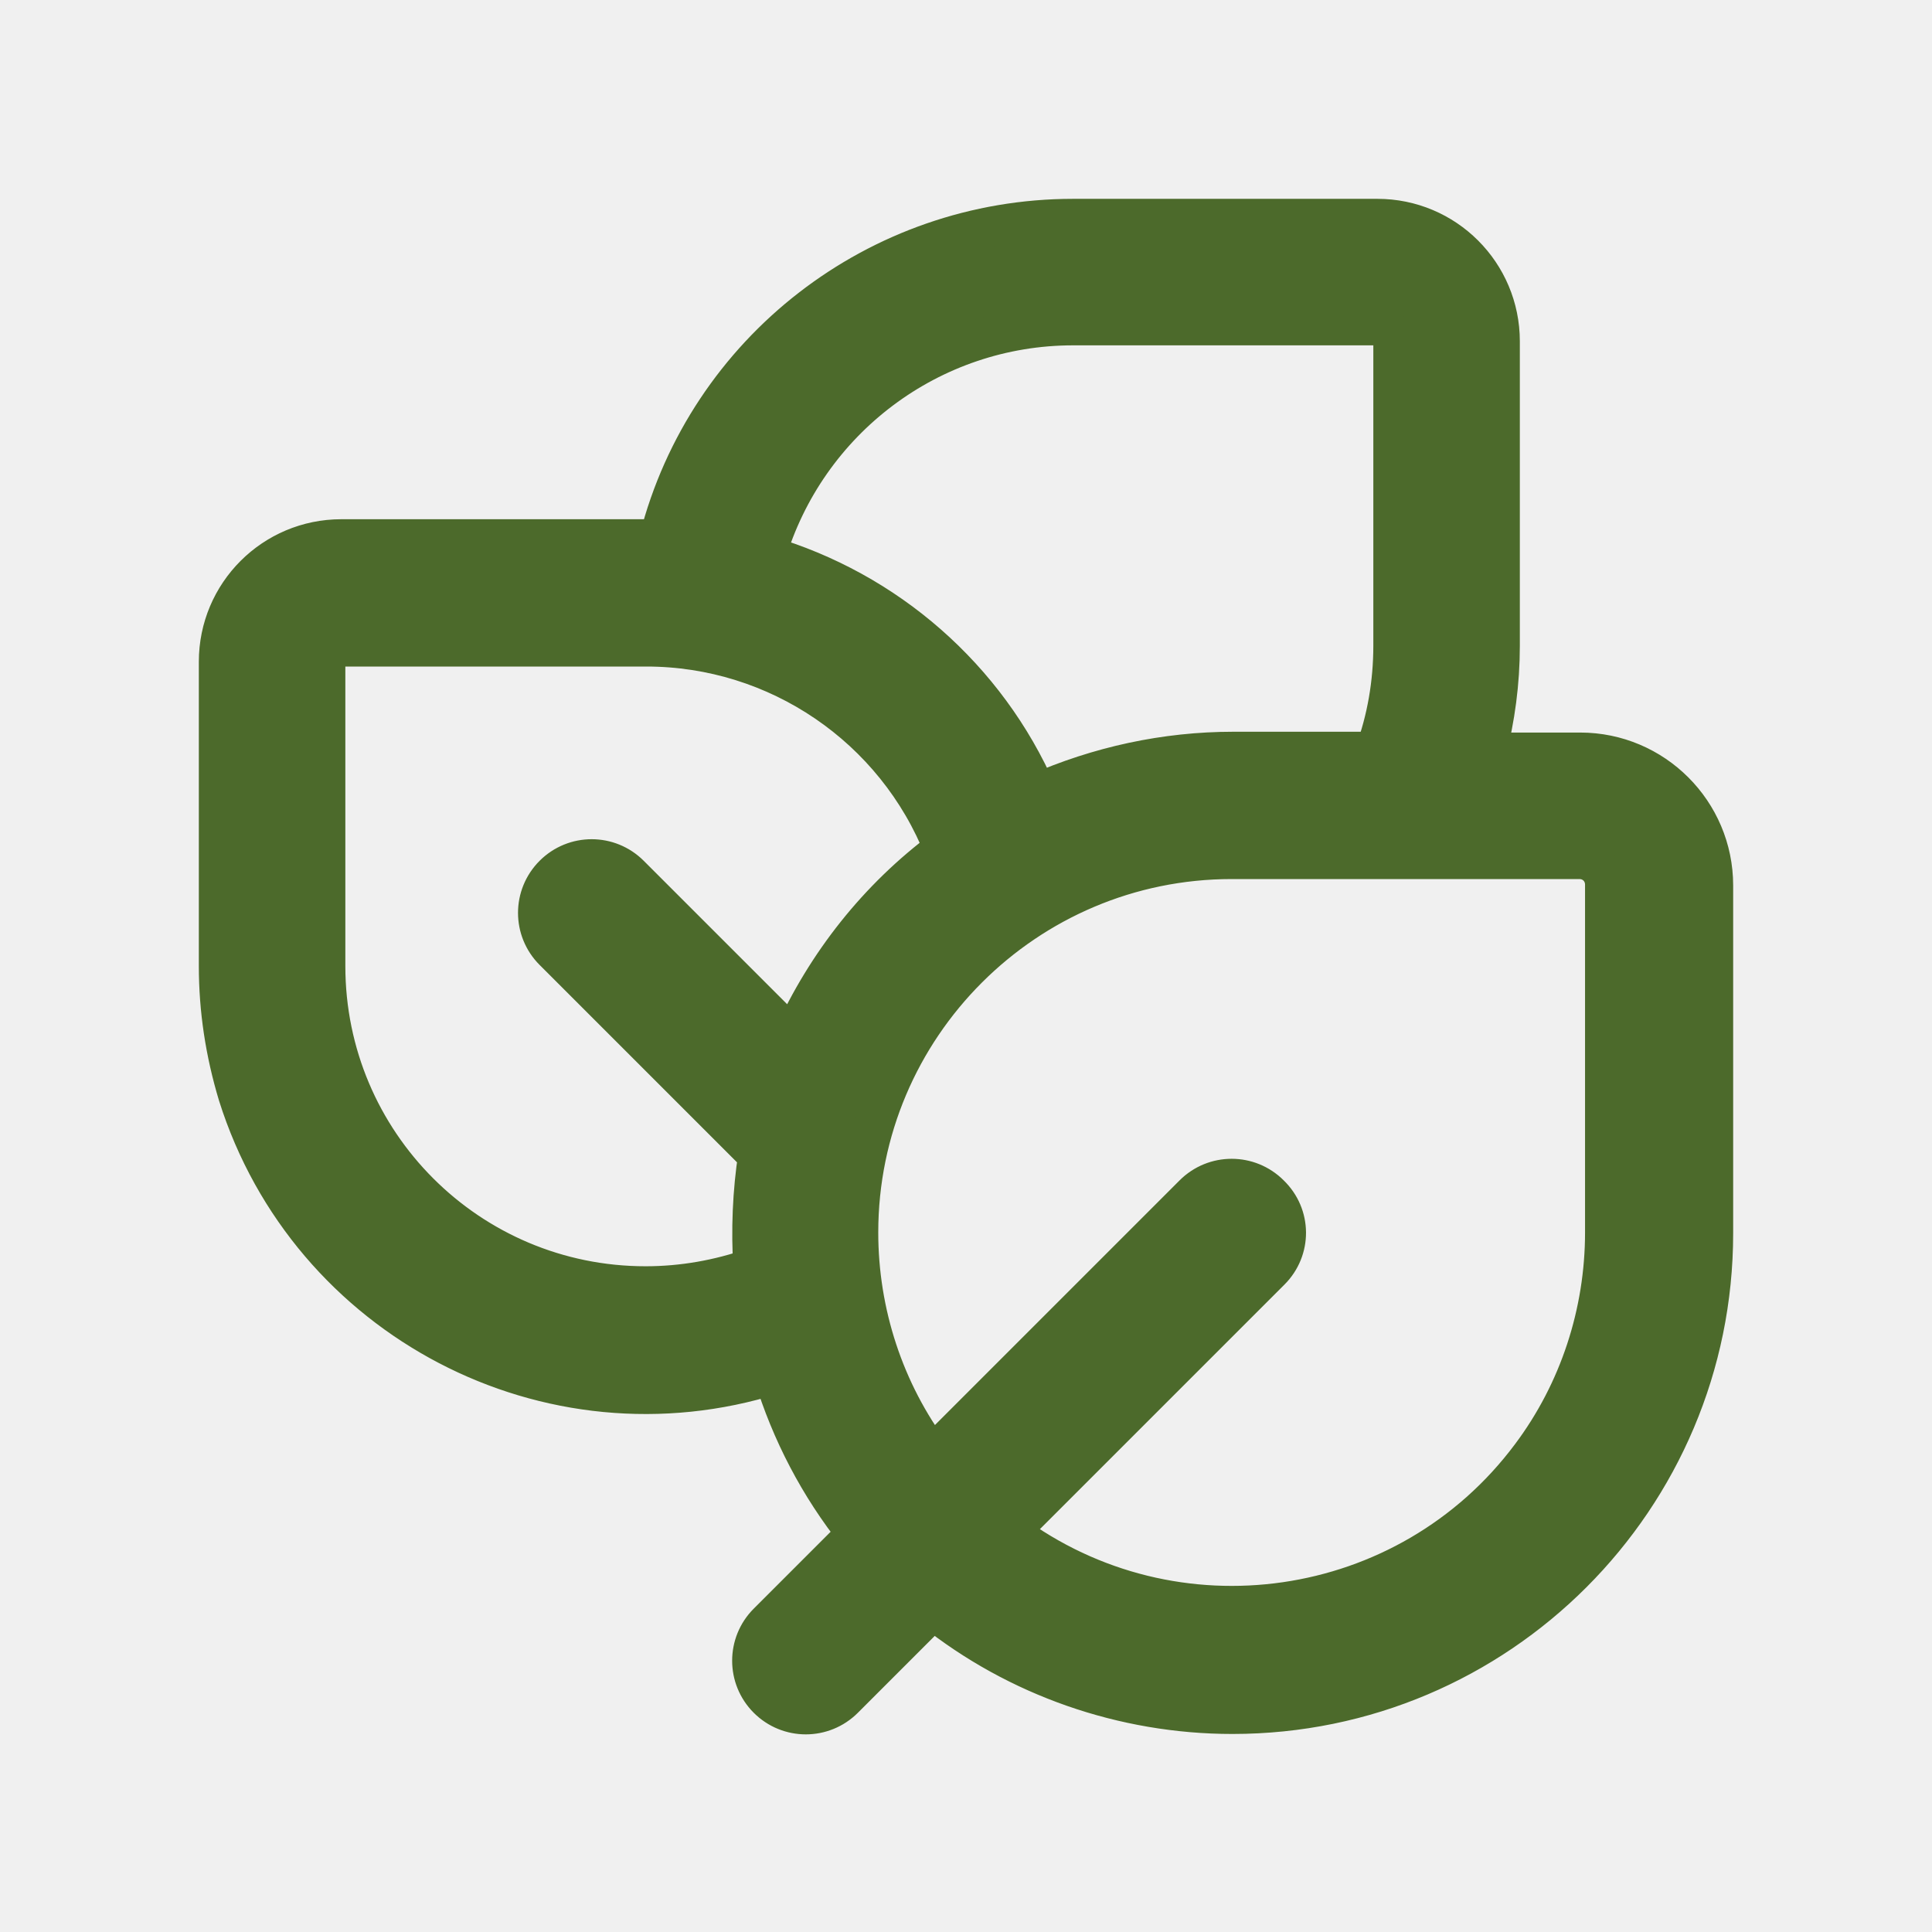
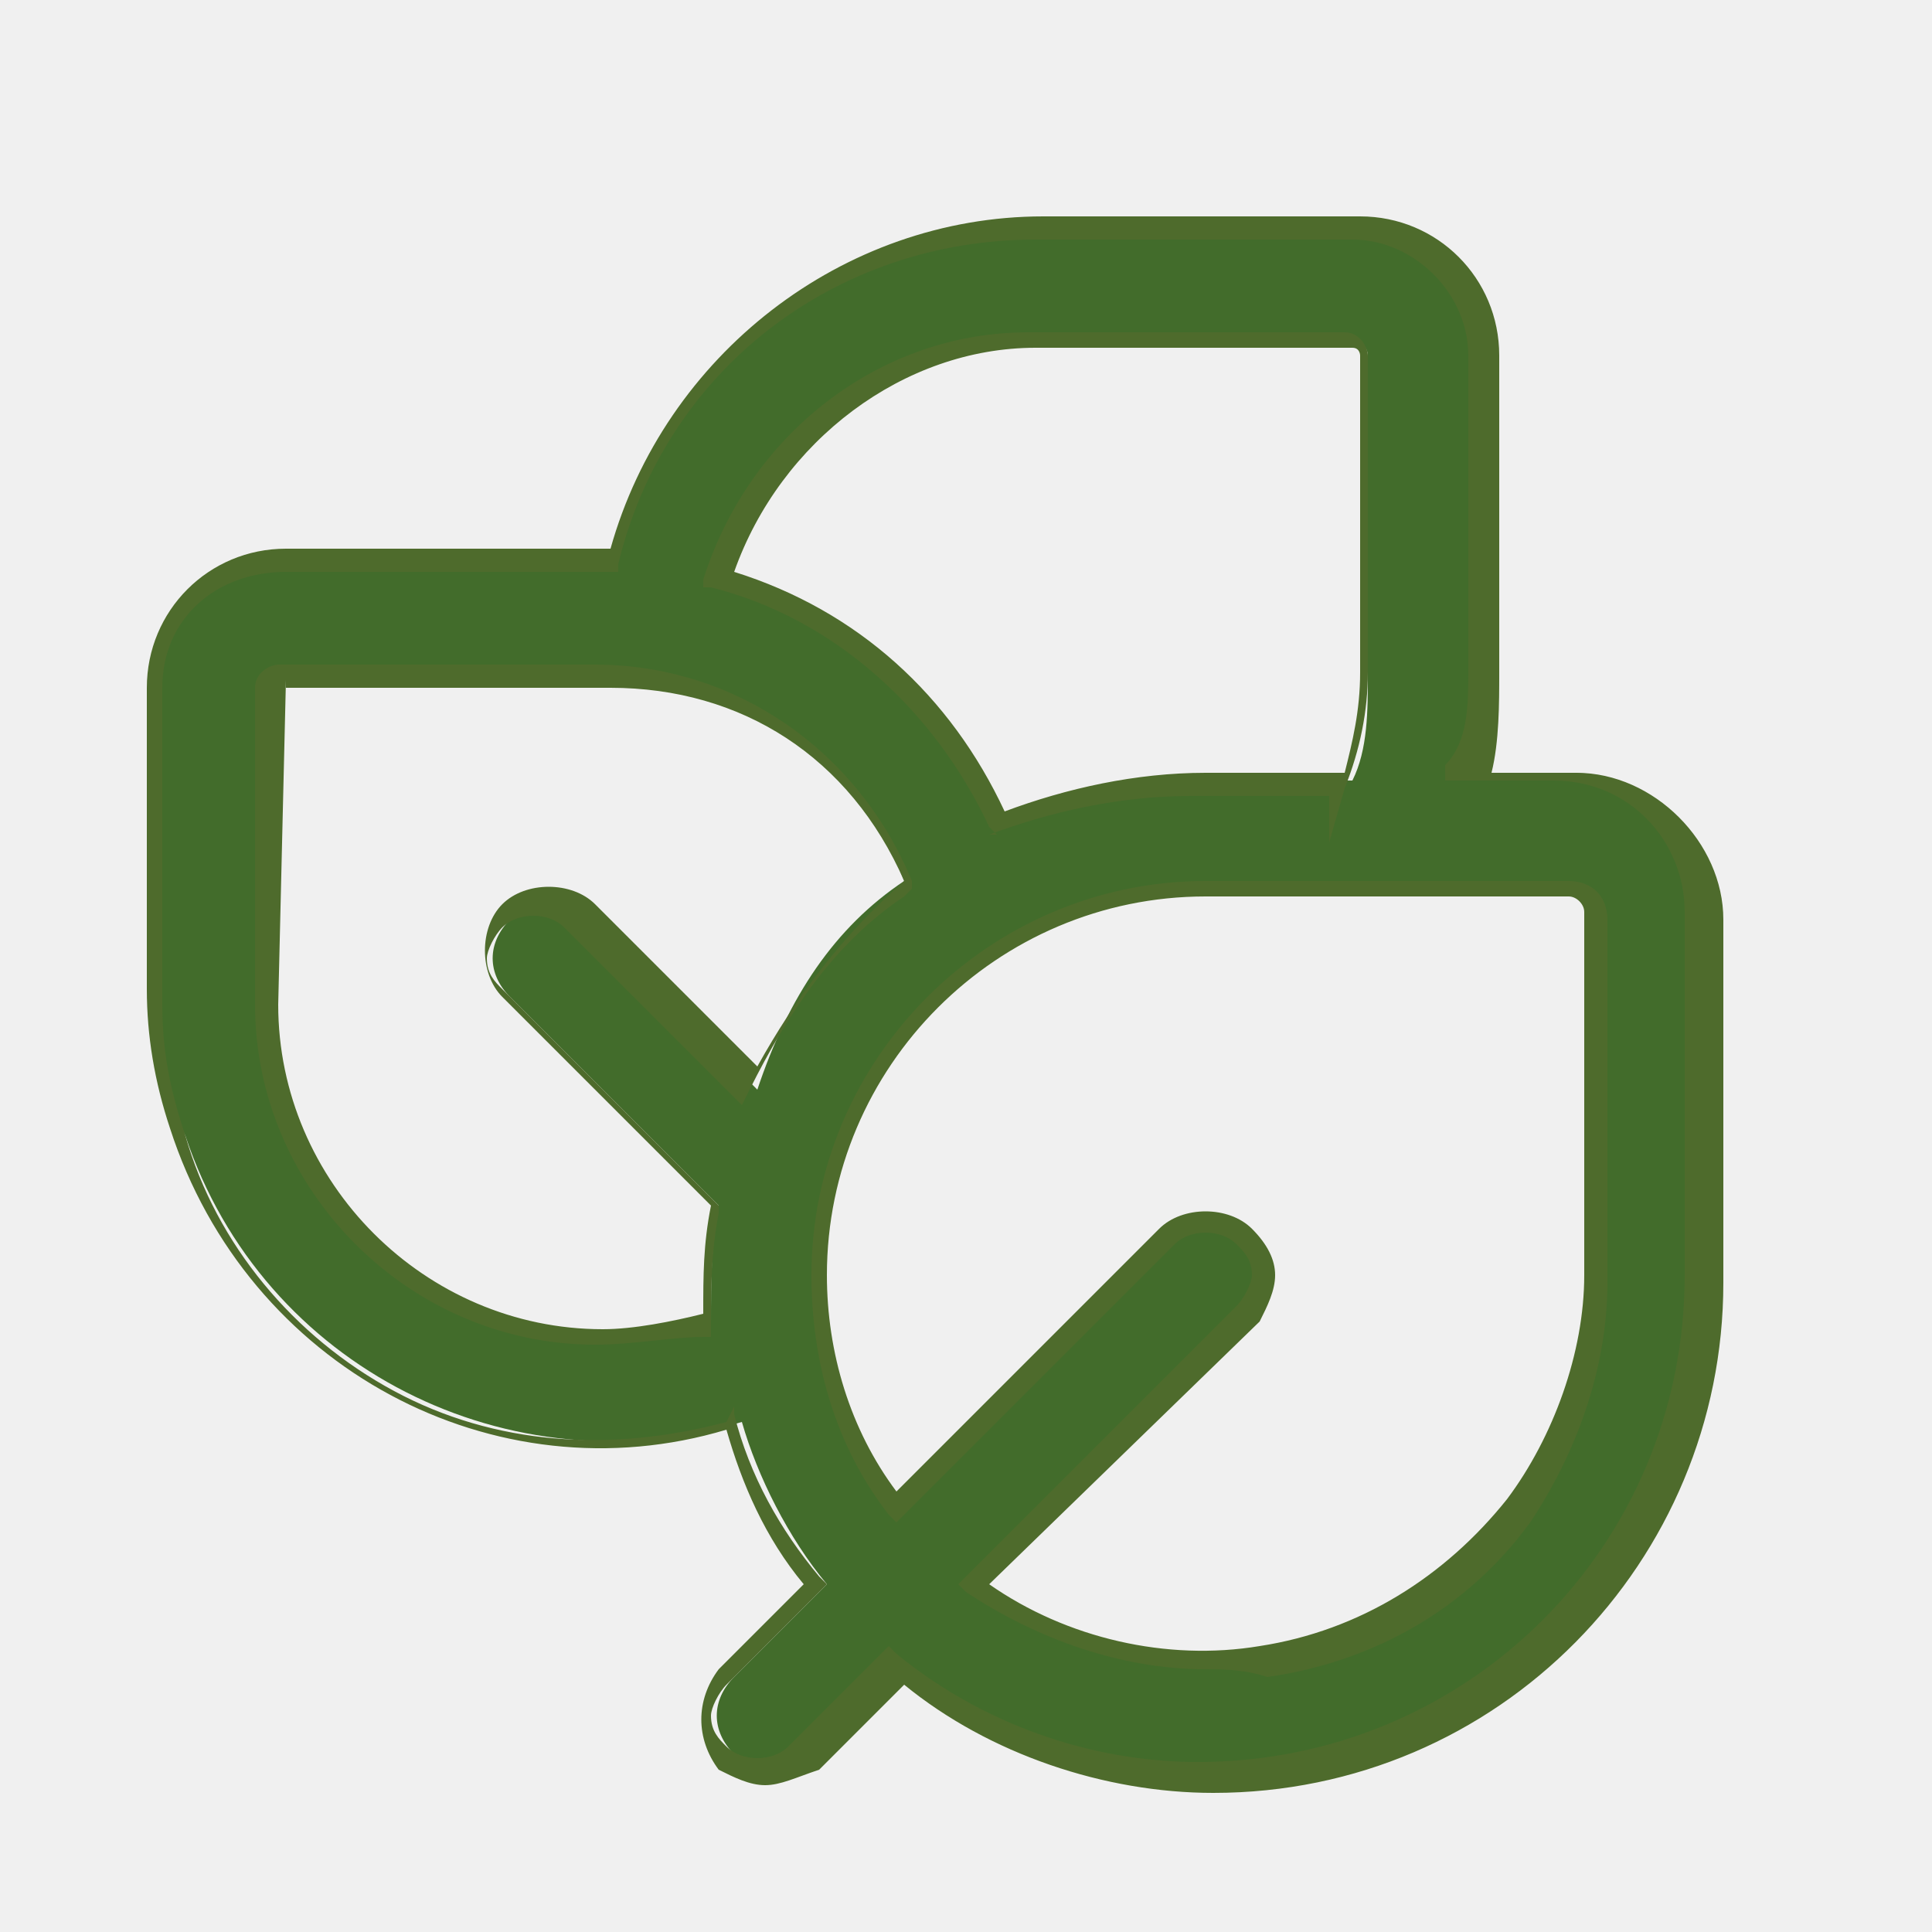
- <svg xmlns="http://www.w3.org/2000/svg" version="1.1" id="Ebene_1" x="0px" y="0px" viewBox="0 0 24 24" style="enable-background:new 0 0 24 24;" xml:space="preserve">
+ <svg xmlns="http://www.w3.org/2000/svg" version="1.1" id="Ebene_1" x="0px" y="0px" viewBox="0 0 25 25" style="enable-background:new 0 0 25 25;" xml:space="preserve">
  <style type="text/css">
- 	.st0{fill:#4C6A2B;stroke:#4C6A2B;stroke-width:0.5;stroke-miterlimit:10;}
+ 	.st0{fill:#426C2B;}
+ 	.st1{fill:#4E6B2C;}
+ 	.st2{fill:#FFFFFF;}
+ 	.st3{fill:#53A00A;}
</style>
-   <path class="st0" d="M13.33,2.72h3.78c0.84,0,1.52,0.68,1.52,1.52v3.78c0,0.46-0.06,0.9-0.17,1.33h1.17c0.91,0,1.65,0.74,1.65,1.65  v4.32c0,3.29-2.67,5.97-5.97,5.97c-1.35,0-2.67-0.46-3.72-1.3l-1.11,1.11c-0.26,0.26-0.68,0.26-0.94,0c-0.26-0.26-0.26-0.68,0-0.94  l1.11-1.11c-0.47-0.59-0.82-1.26-1.04-1.98c-2.79,0.88-5.77-0.68-6.65-3.47C2.8,13.07,2.72,12.54,2.72,12V8.22  c0-0.84,0.68-1.52,1.52-1.52h3.78c0.06,0,0.11,0,0.17,0C8.79,4.36,10.91,2.72,13.33,2.72 M15.78,15.78l-3.25,3.25  c2.05,1.53,4.96,1.11,6.49-0.94c0.6-0.8,0.92-1.78,0.92-2.78v-4.32c0-0.18-0.14-0.32-0.32-0.32h-4.32c-2.56,0-4.64,2.08-4.64,4.64  c0,1,0.32,1.98,0.92,2.78l3.25-3.25c0.26-0.26,0.68-0.26,0.94,0C16.04,15.1,16.04,15.52,15.78,15.78L15.78,15.78 M17.08,9.35  c0.15-0.41,0.23-0.86,0.23-1.33V4.24c0-0.11-0.09-0.2-0.2-0.2h-3.78c-1.77,0-3.32,1.17-3.82,2.86c1.5,0.44,2.74,1.52,3.37,2.96  c0.77-0.34,1.6-0.52,2.44-0.52H17.08z M11.73,10.55c-0.6-1.52-2.07-2.52-3.7-2.52H4.24c-0.11,0-0.2,0.09-0.2,0.2l0,0V12  c0,2.2,1.78,3.98,3.98,3.98c0.46,0,0.91-0.08,1.34-0.23c-0.03-0.47-0.01-0.94,0.06-1.4l-2.54-2.54c-0.26-0.26-0.26-0.68,0-0.94  s0.68-0.26,0.94,0l2.03,2.03C10.27,11.97,10.91,11.16,11.73,10.55" />
+   <g>
+     <path class="st0" d="M13.5,2.9h4.1c0.9,0,1.6,0.7,1.6,1.6v4.1c0,0.5-0.1,1-0.2,1.4h1.3c1,0,1.8,0.8,1.8,1.8v4.7   c0,3.5-2.9,6.4-6.4,6.4c-1.5,0-2.9-0.5-4-1.4l-1.2,1.2c-0.3,0.3-0.7,0.3-1,0c-0.3-0.3-0.3-0.7,0-1l1.2-1.2   c-0.5-0.6-0.9-1.4-1.1-2.1c-3,0.9-6.2-0.7-7.2-3.7C2.1,14.1,2,13.5,2,12.9V8.9C2,8,2.8,7.2,3.7,7.2h4.1c0.1,0,0.1,0,0.2,0   C8.6,4.7,10.8,2.9,13.5,2.9 M16.1,17l-3.5,3.5c2.2,1.6,5.3,1.2,7-1c0.6-0.9,1-1.9,1-3v-4.7c0-0.2-0.2-0.3-0.3-0.3h-4.7   c-2.8,0-5,2.2-5,5c0,1.1,0.3,2.1,1,3l3.5-3.5c0.3-0.3,0.7-0.3,1,0C16.4,16.3,16.4,16.7,16.1,17L16.1,17 M17.5,10.1   c0.2-0.4,0.2-0.9,0.2-1.4V4.6c0-0.1-0.1-0.2-0.2-0.2h-4.1c-1.9,0-3.6,1.3-4.1,3.1c1.6,0.5,3,1.6,3.6,3.2c0.8-0.4,1.7-0.6,2.6-0.6   L17.5,10.1L17.5,10.1z M11.7,11.4c-0.6-1.6-2.2-2.7-4-2.7H3.7c-0.1,0-0.2,0.1-0.2,0.2l0,0v4.1c0,2.4,1.9,4.3,4.3,4.3   c0.5,0,1-0.1,1.4-0.2c0-0.5,0-1,0.1-1.5l-2.7-2.7c-0.3-0.3-0.3-0.7,0-1c0.3-0.3,0.7-0.3,1,0l2.2,2.2C10.2,12.9,10.8,12,11.7,11.4" />
+     <path class="st1" d="M9.9,23.1c-0.2,0-0.4-0.1-0.6-0.2C9,22.5,9,22,9.3,21.6l1.1-1.1c-0.5-0.6-0.8-1.3-1-2c-3,0.9-6.2-0.8-7.2-3.9   c-0.2-0.6-0.3-1.2-0.3-1.8V8.9c0-1,0.8-1.8,1.8-1.8h4.2c0.7-2.5,3-4.3,5.6-4.3h4.1c1,0,1.8,0.8,1.8,1.8v4.1c0,0.4,0,0.9-0.1,1.3   h1.1c1,0,1.9,0.9,1.9,1.9v4.7c0,3.6-2.9,6.6-6.6,6.6c-1.4,0-2.9-0.5-4-1.4l-1.1,1.1C10.3,23,10.1,23.1,9.9,23.1z M9.5,18.2l0,0.1   c0.2,0.8,0.6,1.5,1.1,2.1l0.1,0.1l-1.3,1.3c-0.1,0.1-0.2,0.3-0.2,0.4c0,0.2,0.1,0.3,0.2,0.4c0.2,0.2,0.6,0.2,0.8,0l1.3-1.3l0.1,0.1   c1.1,0.9,2.5,1.4,3.9,1.4c3.5,0,6.3-2.8,6.3-6.3v-4.7c0-0.9-0.7-1.7-1.7-1.7h-1.4l0-0.2C19,9.6,19,9.1,19,8.7V4.6   c0-0.8-0.7-1.5-1.5-1.5h-4.1c-2.6,0-4.8,1.7-5.4,4.2l0,0.1H3.7C2.8,7.4,2.1,8,2.1,8.9v4.1c0,0.6,0.1,1.1,0.3,1.7   c0.4,1.4,1.4,2.6,2.7,3.3c1.3,0.7,2.8,0.8,4.3,0.4L9.5,18.2z M15.6,21.6c-1.1,0-2.2-0.4-3.1-1l-0.1-0.1l3.6-3.6   c0.1-0.1,0.2-0.3,0.2-0.4c0-0.2-0.1-0.3-0.2-0.4c-0.2-0.2-0.6-0.2-0.8,0l-3.6,3.6l-0.1-0.1c-0.7-0.9-1-2-1-3.1   c0-2.8,2.3-5.1,5.1-5.1h4.7c0.3,0,0.5,0.2,0.5,0.5v4.7c0,1.1-0.4,2.2-1,3.1c-0.8,1.1-2,1.8-3.4,2C16.1,21.6,15.8,21.6,15.6,21.6z    M12.8,20.5c1,0.7,2.3,1,3.5,0.8c1.3-0.2,2.4-0.9,3.2-1.9c0.6-0.8,1-1.9,1-2.9v-4.7c0-0.1-0.1-0.2-0.2-0.2h-4.7   c-2.7,0-4.9,2.2-4.9,4.9c0,1,0.3,2,0.9,2.8l3.4-3.4c0.3-0.3,0.9-0.3,1.2,0c0.2,0.2,0.3,0.4,0.3,0.6c0,0.2-0.1,0.4-0.2,0.6h0   L12.8,20.5z M7.7,17.4c-2.4,0-4.4-2-4.4-4.4V8.9c0-0.2,0.2-0.3,0.3-0.3h4.1c1.8,0,3.4,1.1,4.1,2.8l0,0.1l-0.1,0.1   c-0.9,0.6-1.5,1.5-2,2.5l-0.1,0.2l-2.3-2.3c-0.2-0.2-0.6-0.2-0.8,0c-0.1,0.1-0.2,0.3-0.2,0.4c0,0.2,0.1,0.3,0.2,0.4l2.8,2.8l0,0.1   c-0.1,0.5-0.1,1-0.1,1.5l0,0.1l-0.1,0C8.7,17.3,8.2,17.4,7.7,17.4z M3.7,8.8C3.6,8.8,3.6,8.8,3.7,8.8l-0.1,4.2   c0,2.3,1.9,4.2,4.2,4.2c0.4,0,0.9-0.1,1.3-0.2c0-0.5,0-0.9,0.1-1.4l-2.7-2.7c-0.3-0.3-0.3-0.9,0-1.2c0.3-0.3,0.9-0.3,1.2,0l2.1,2.1   c0.5-0.9,1.1-1.7,1.9-2.4c-0.7-1.6-2.1-2.5-3.8-2.5H3.7z M12.9,10.8l-0.1-0.1c-0.7-1.5-2-2.7-3.6-3.1l-0.1,0l0-0.1   c0.6-1.9,2.3-3.2,4.2-3.2h4.1c0.2,0,0.3,0.2,0.3,0.3v4.1c0,0.5-0.1,1-0.3,1.5l-0.2,0.7v-0.6h-1.8c-0.9,0-1.8,0.2-2.6,0.5L12.9,10.8   z M9.5,7.4c1.6,0.5,2.8,1.6,3.5,3.1c0.8-0.3,1.7-0.5,2.6-0.5h1.8c0.1-0.4,0.2-0.8,0.2-1.3V4.6c0,0,0-0.1-0.1-0.1h-4.1   C11.7,4.5,10.1,5.7,9.5,7.4z" />
+   </g>
</svg>
